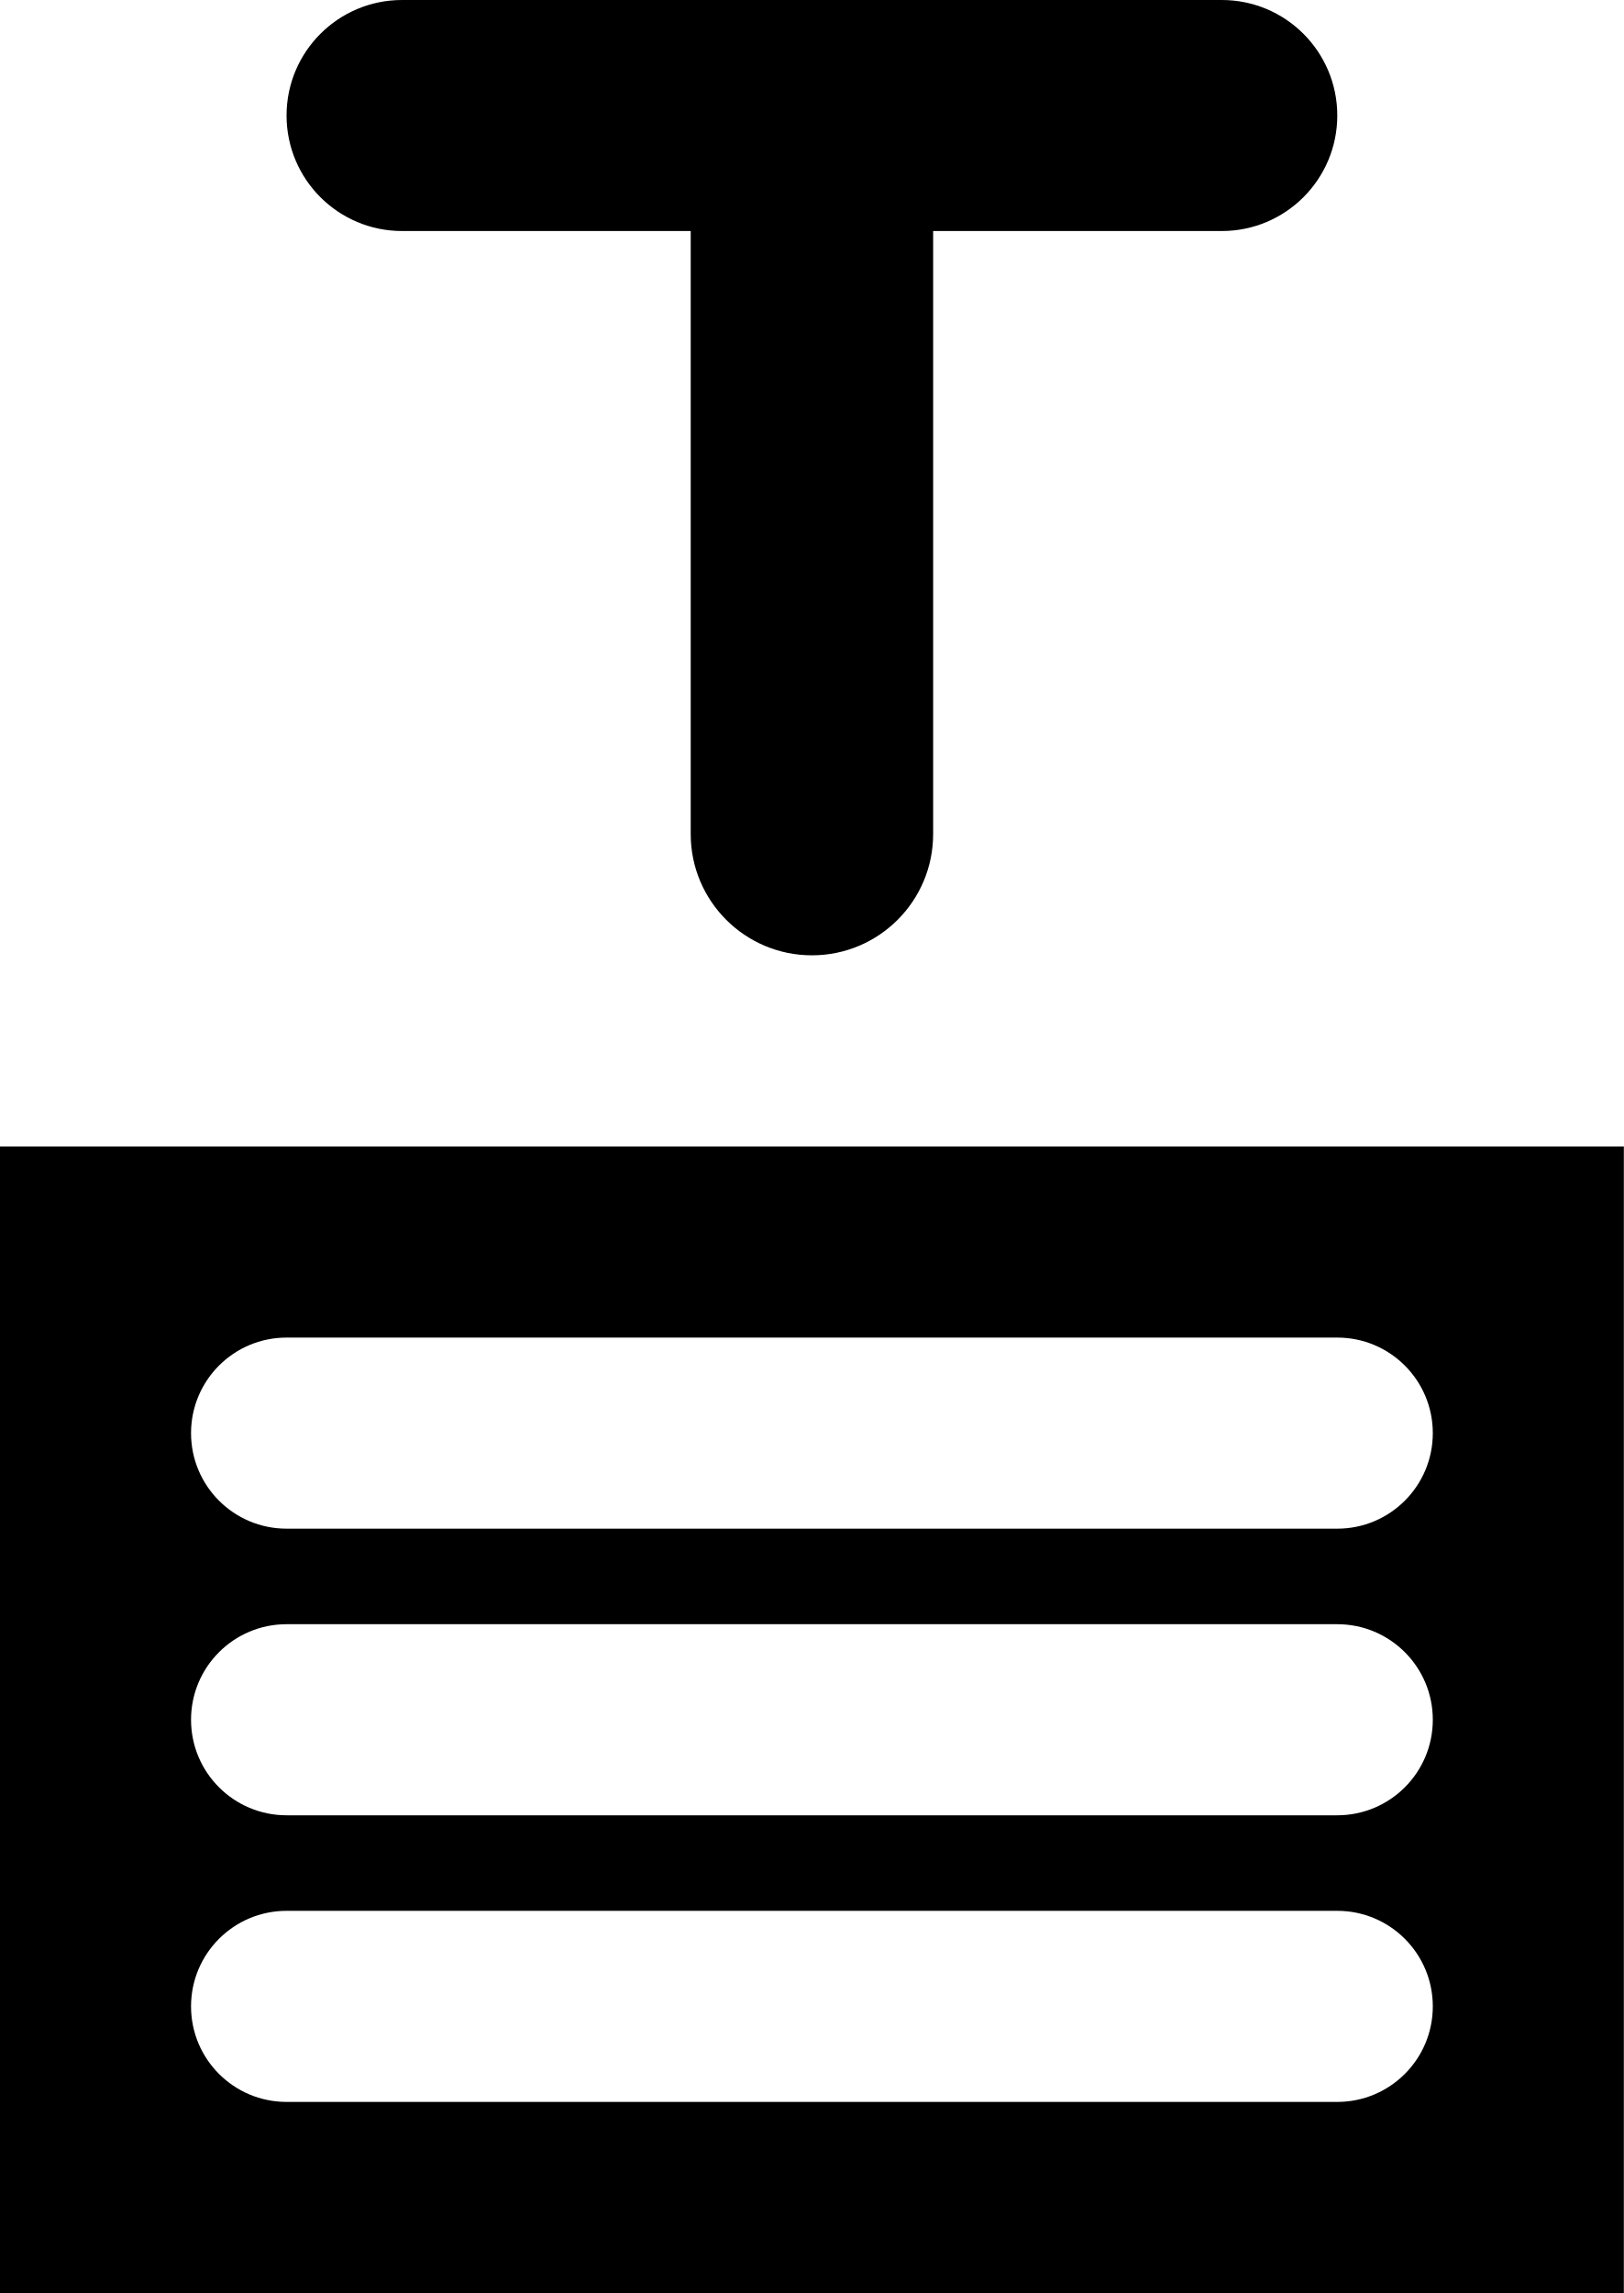
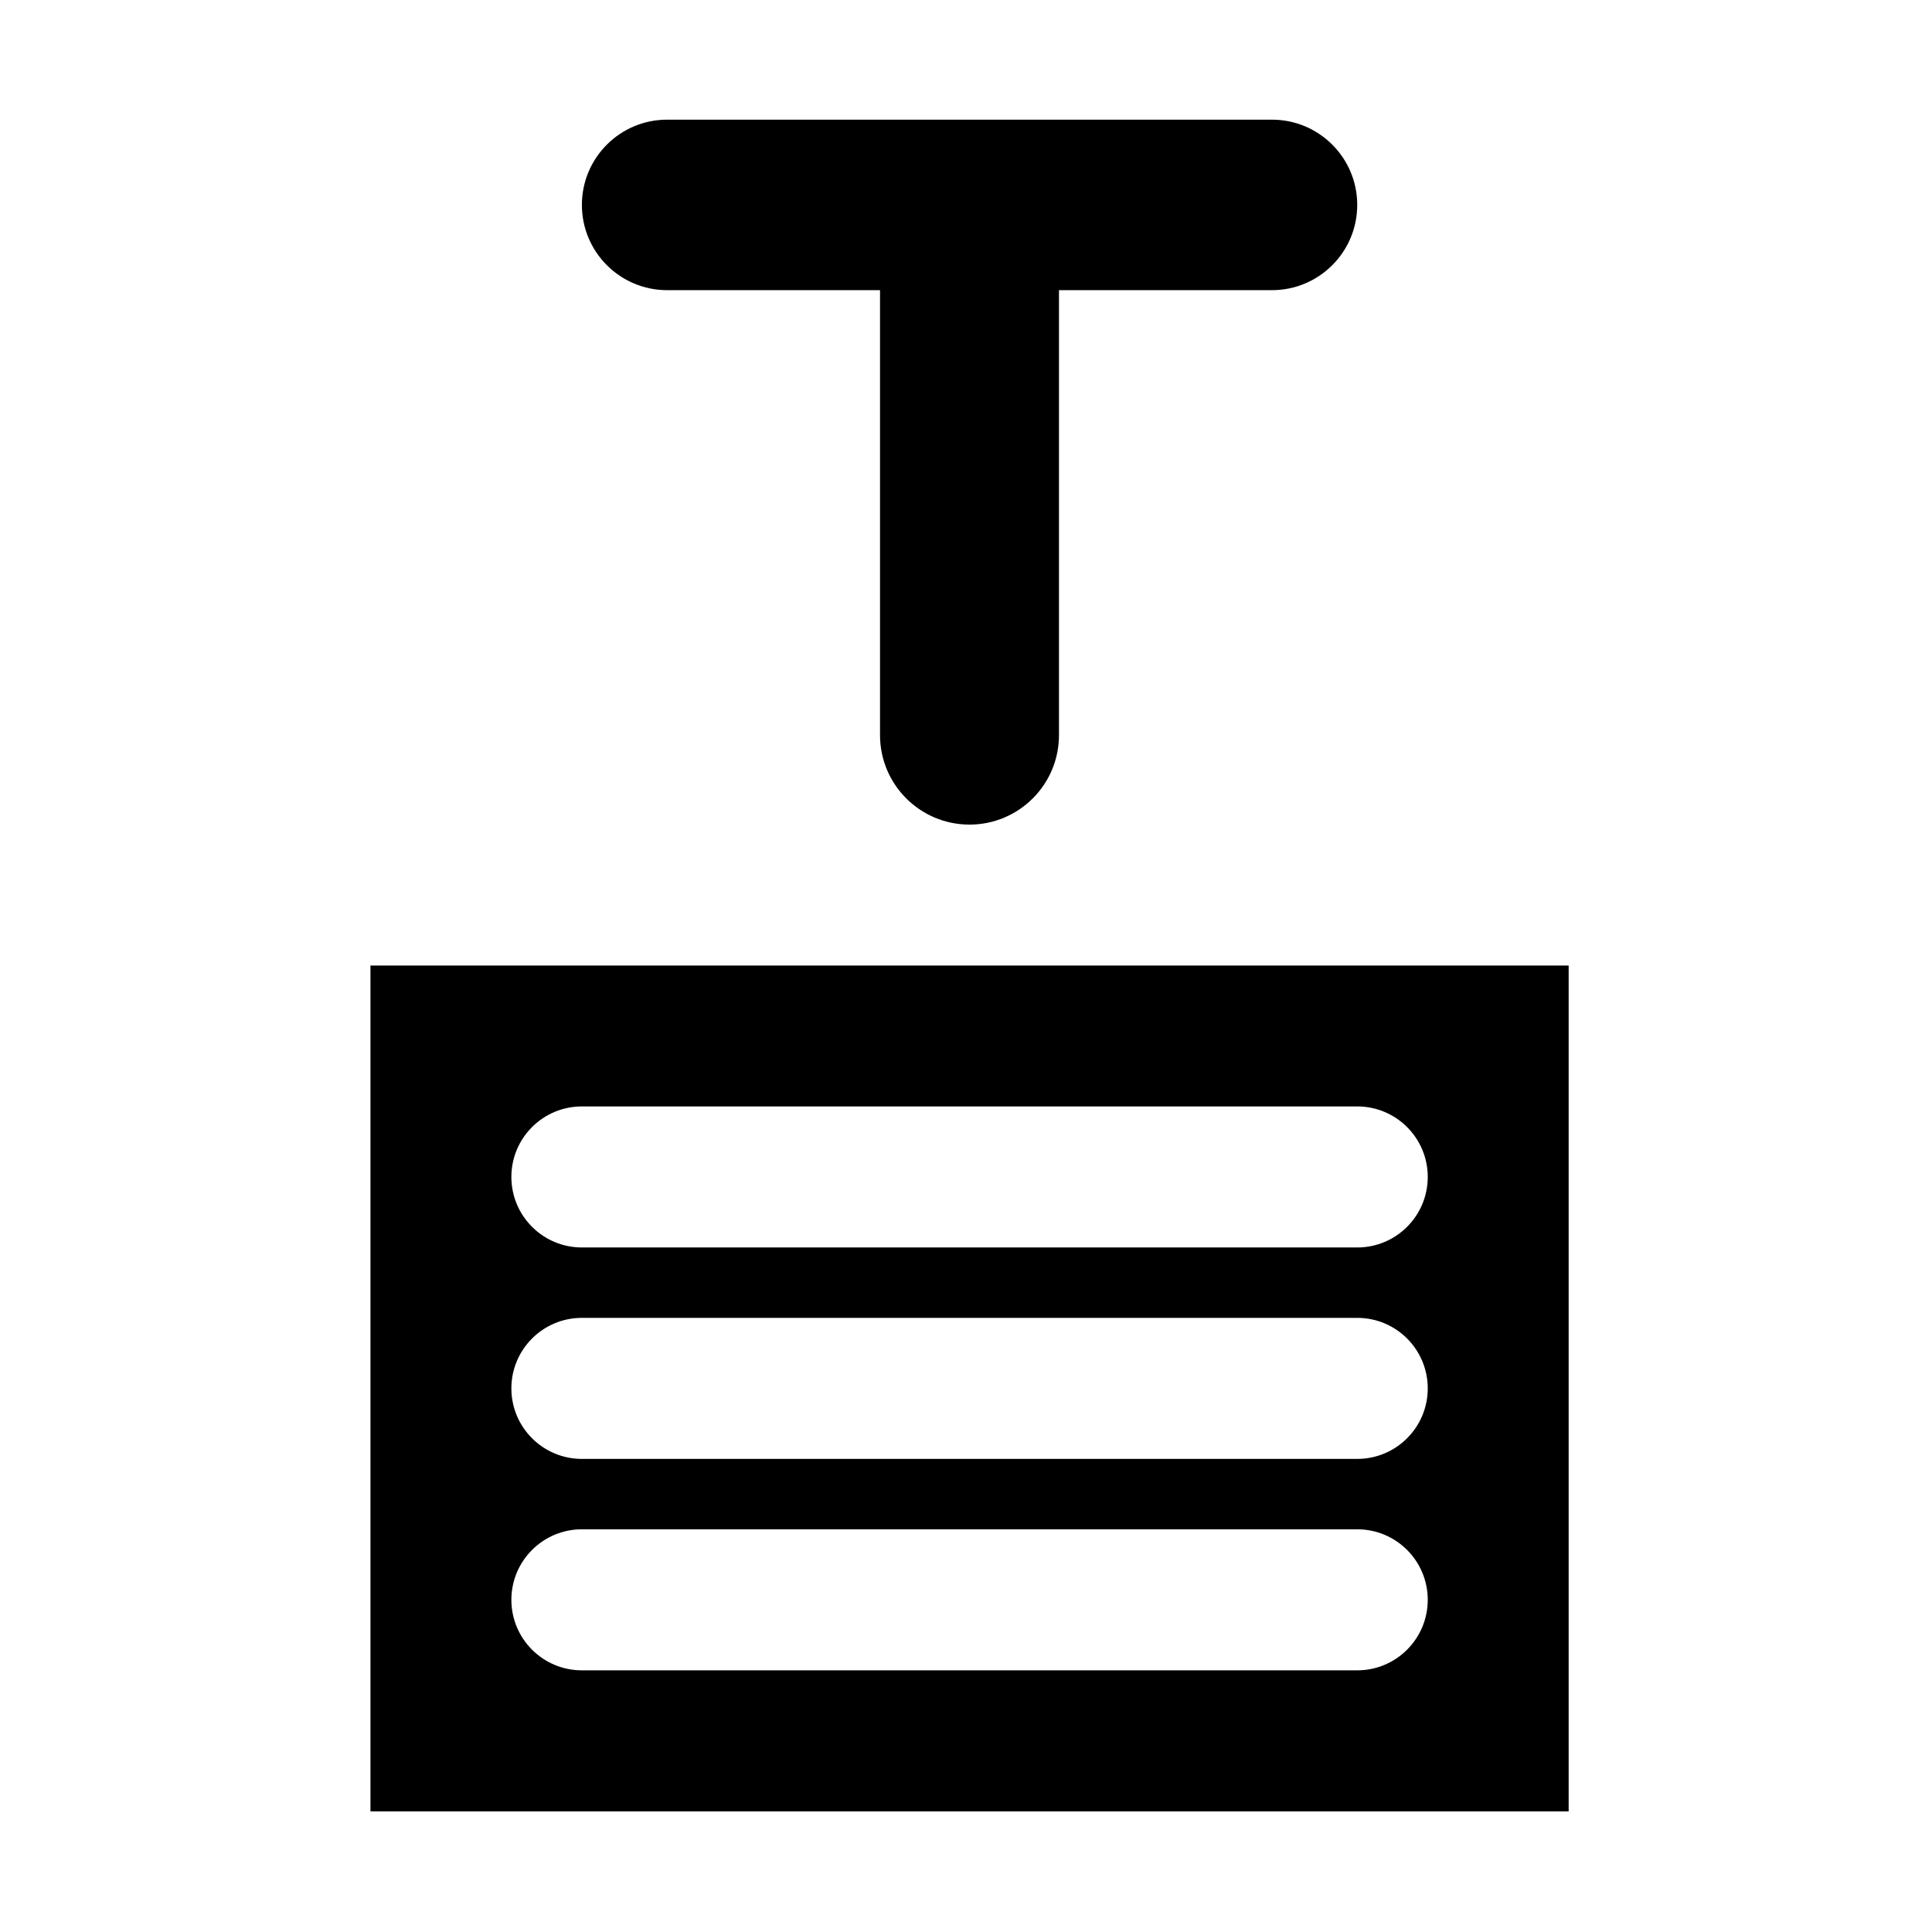
- <svg xmlns="http://www.w3.org/2000/svg" viewBox="0 0 17 24" id="ds-icon-dashboard-text">
-   <path d="M4.209 2.418h3.022V8.73a1.269 1.269 0 1 0 2.538 0V2.418h3.022a1.209 1.209 0 1 0 0-2.418H4.209a1.209 1.209 0 1 0 0 2.418ZM0 24V12h17v12H0Zm15-9a1 1 0 0 1-1 1H3a1 1 0 0 1 0-2h11a1 1 0 0 1 1 1Zm-1 4a1 1 0 0 0 0-2H3a1 1 0 0 0 0 2h11Zm1 2a1 1 0 0 1-1 1H3a1 1 0 0 1 0-2h11a1 1 0 0 1 1 1Z" style="fill-rule:evenodd" />
+ <svg xmlns="http://www.w3.org/2000/svg" viewBox="0 0 16 16" id="ds-icon-dashboard-text">
+   <path d="M7.289 2.403H5.525a.706.706 0 1 1 0-1.412h5.009a.706.706 0 1 1 0 1.412H8.77v3.685a.741.741 0 0 1-1.482 0V2.403Z" class="cls-2" />
+   <path d="M3.068 7.996v7.005h9.923V7.996H3.068Zm8.172 5.837H4.819a.584.584 0 0 1 0-1.168h6.421a.584.584 0 0 1 0 1.168Zm0-1.751H4.819a.584.584 0 0 1 0-1.168h6.421a.584.584 0 0 1 0 1.168Zm0-1.751H4.819a.584.584 0 0 1 0-1.168h6.421a.584.584 0 0 1 0 1.168Z" class="cls-1" />
</svg>
